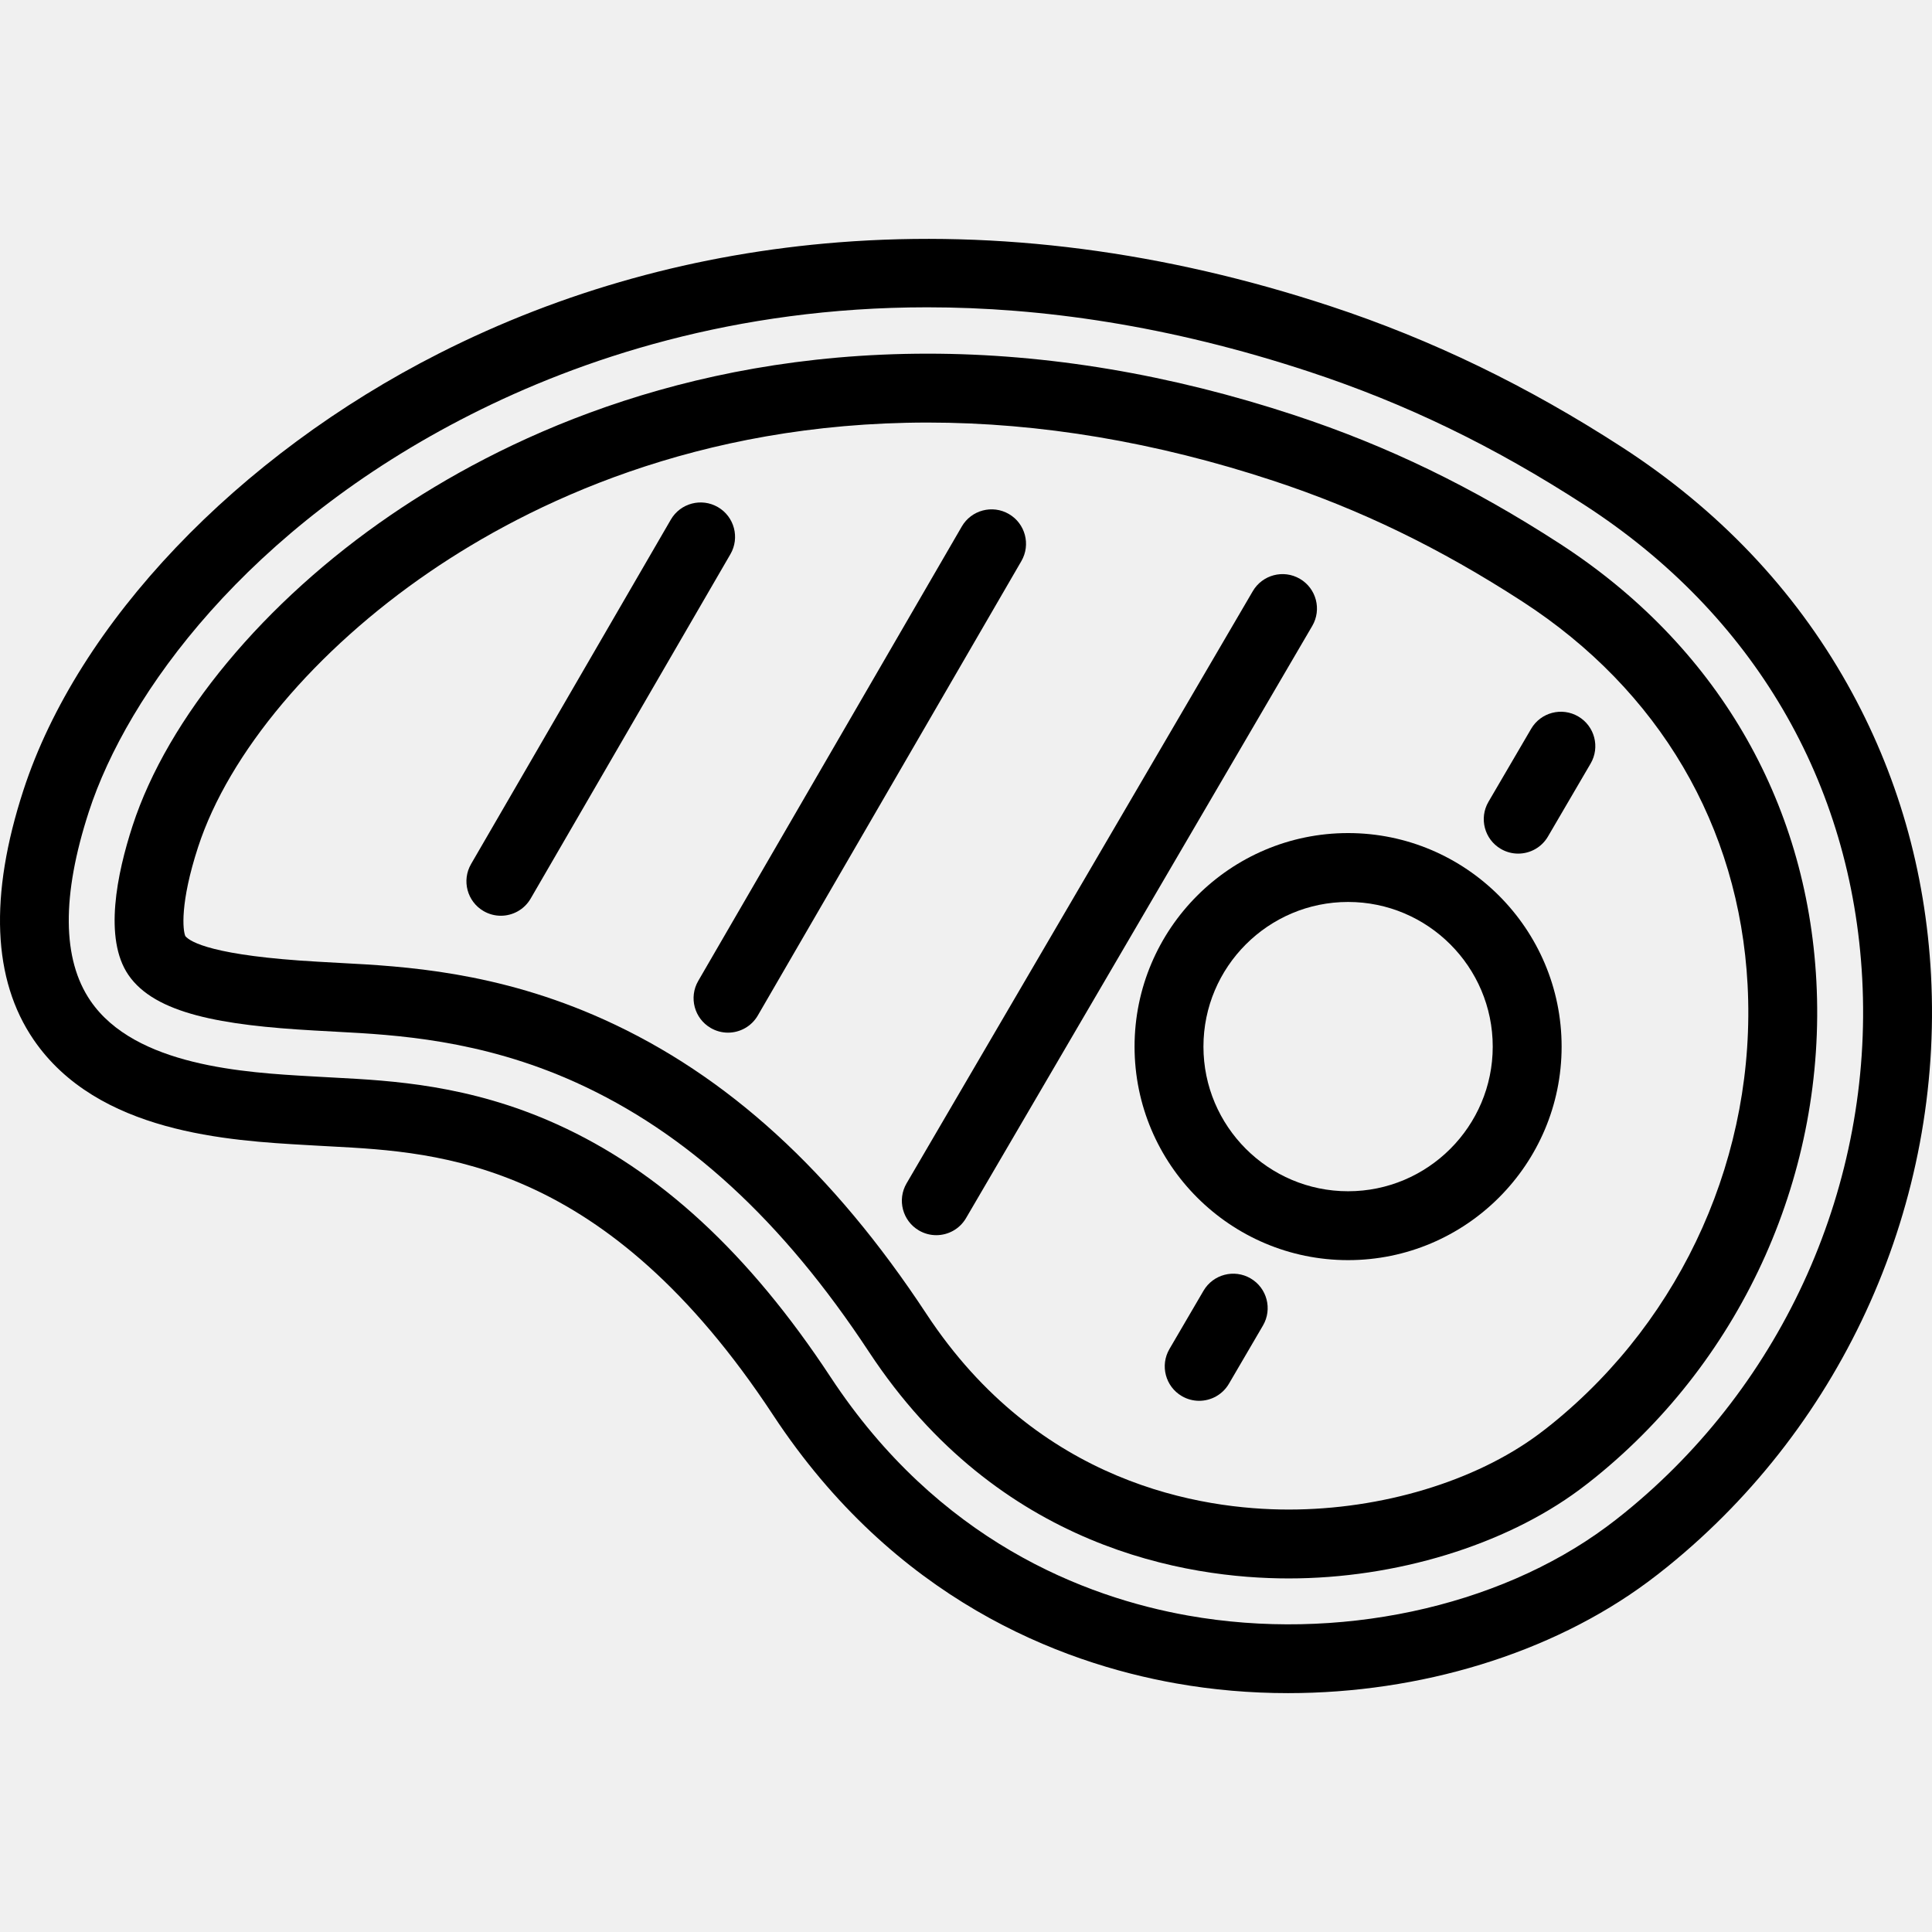
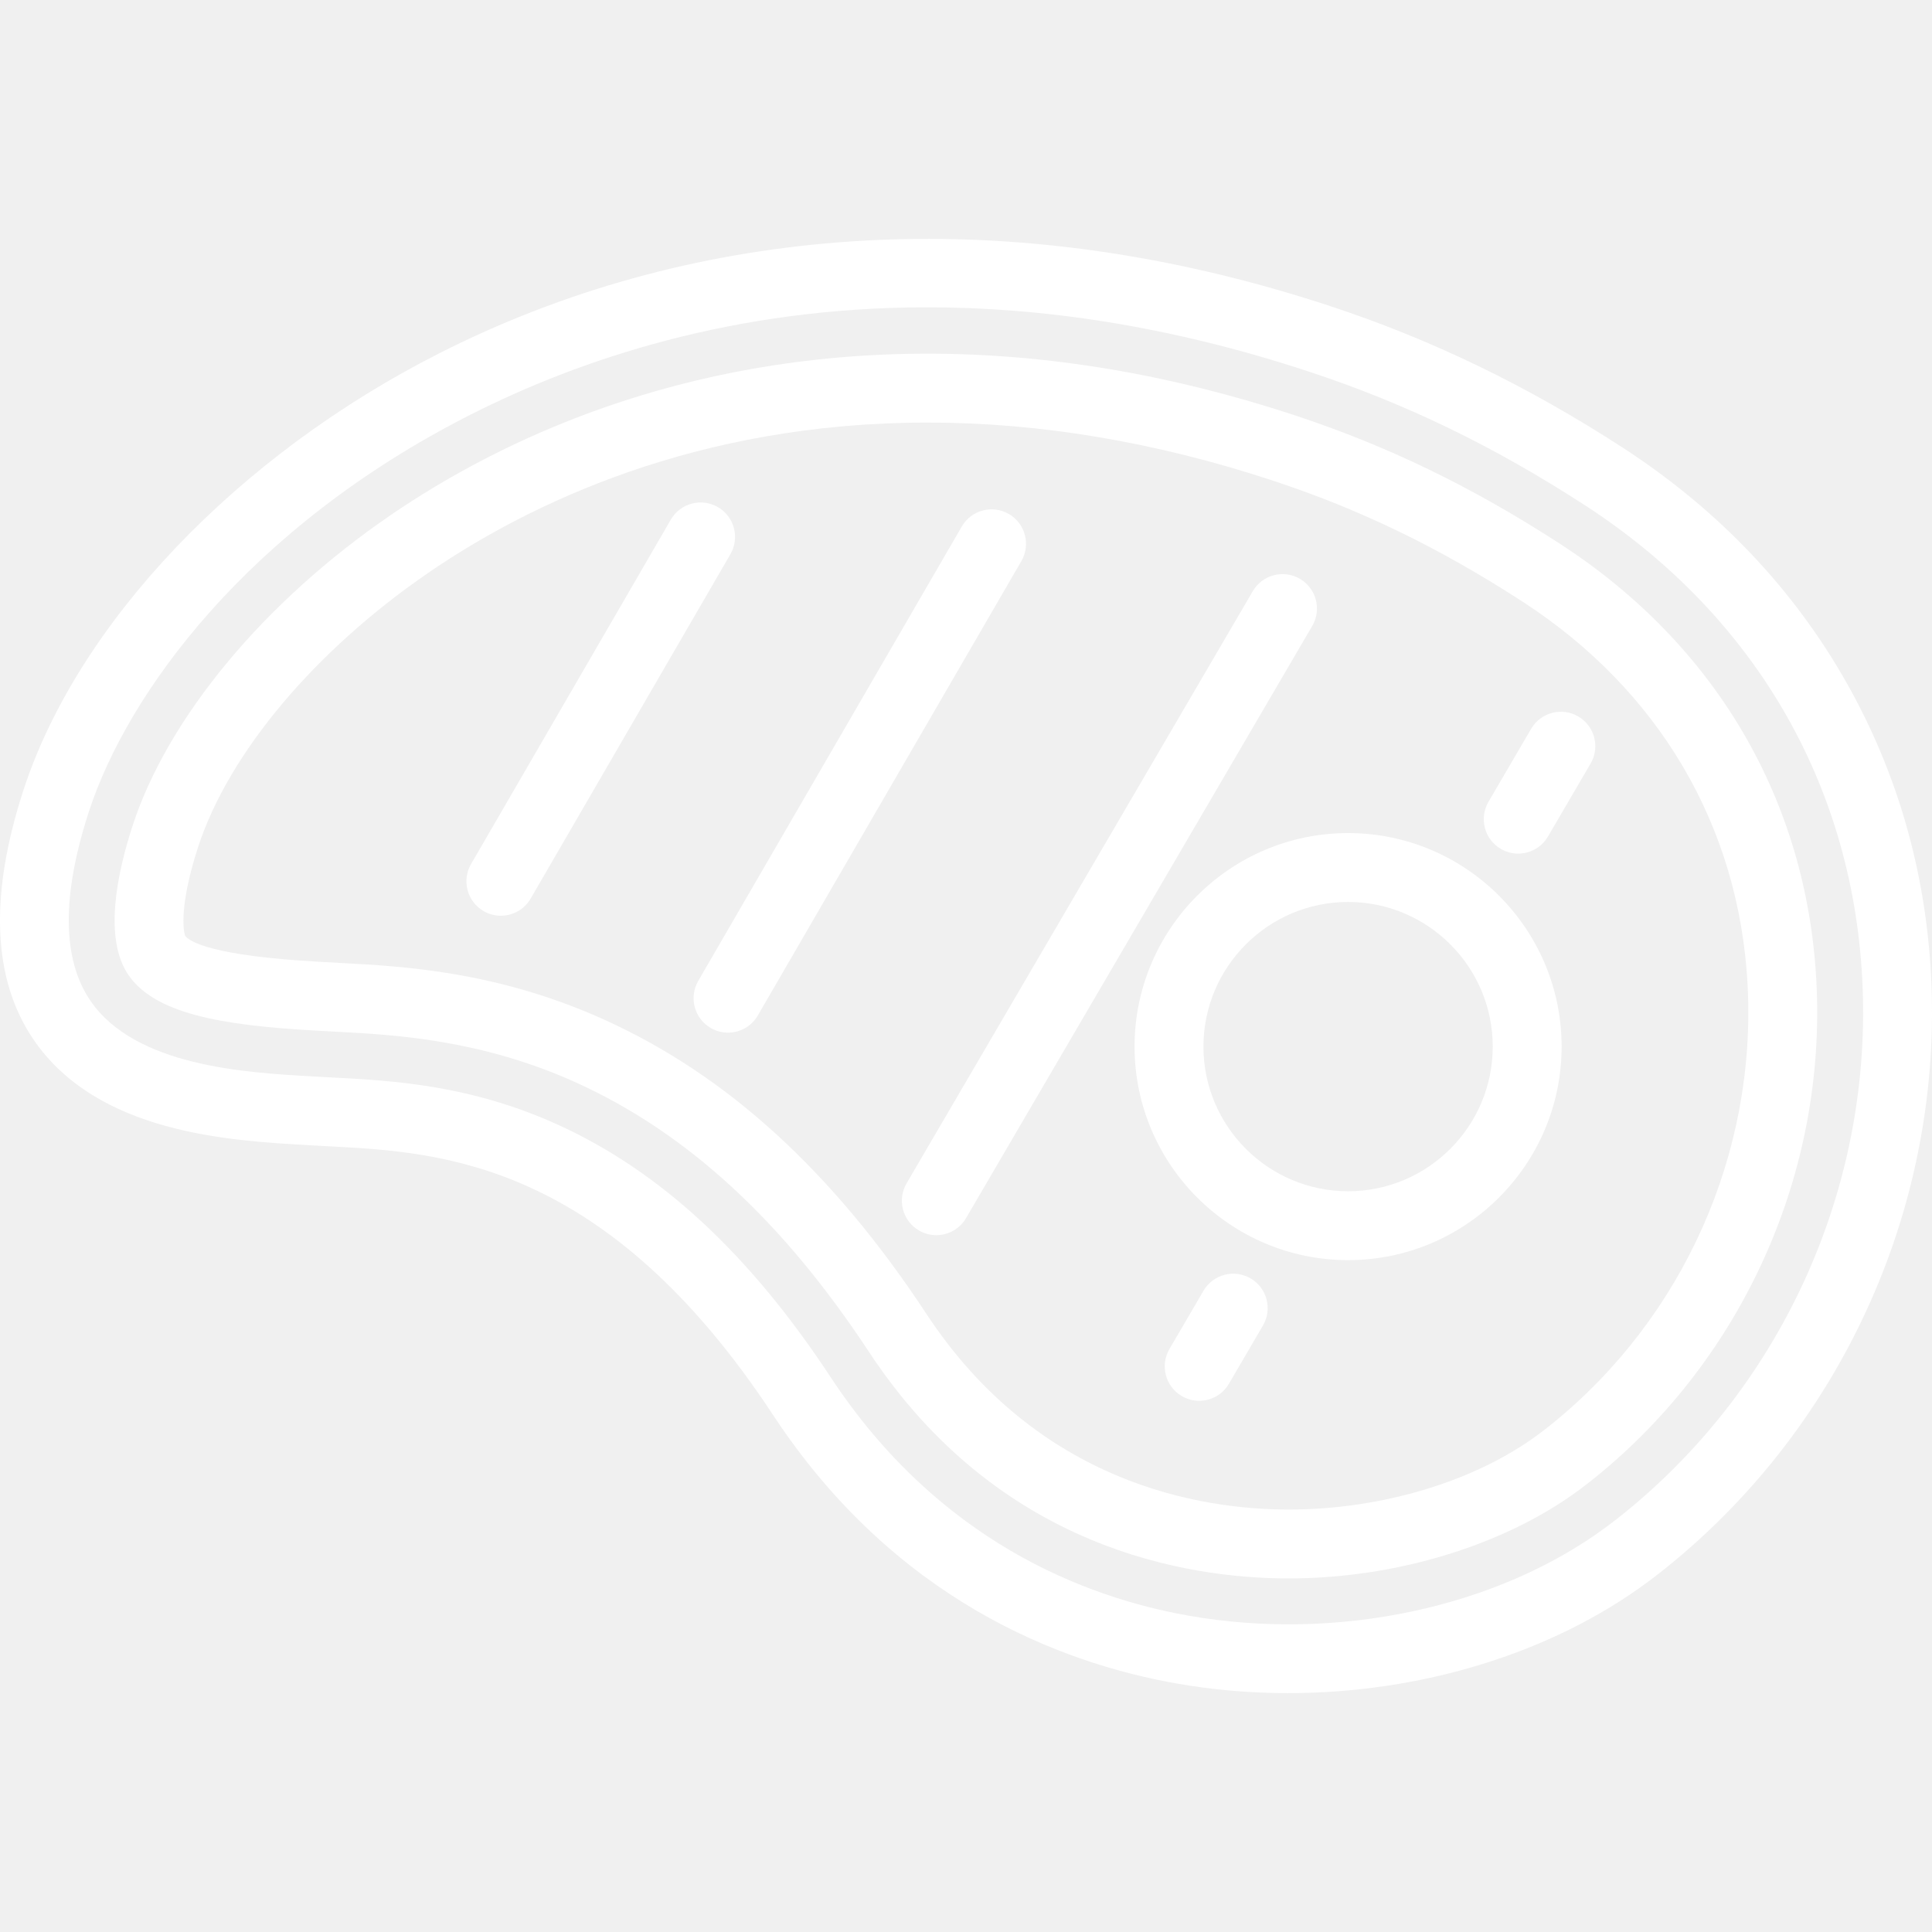
- <svg xmlns="http://www.w3.org/2000/svg" version="1.1" id="Layer_1" x="0px" y="0px" viewBox="0 0 511.998 511.998" style="enable-background:new 0 0 511.998 511.998;" xml:space="preserve">
+ <svg xmlns="http://www.w3.org/2000/svg" fill="#ffffff" version="1.1" id="Layer_1" x="0px" y="0px" viewBox="0 0 511.998 511.998" style="enable-background:new 0 0 511.998 511.998;" xml:space="preserve">
  <g>
    <g>
      <polygon points="441.989,415.114 441.988,415.115 441.991,415.112   " />
    </g>
  </g>
  <g>
    <g>
      <path d="M511.735,258.37c-1.466-27.595-8.93-53.535-22.187-77.1c-14.146-25.145-34.213-46.248-59.644-62.723    c-25.19-16.317-50.467-28.548-77.273-37.39c-44.162-14.566-88.035-20.259-130.402-16.933    c-37.518,2.949-73.109,12.835-105.785,29.386C62.851,120.757,20.605,165.147,6.191,209.459    c-9.082,27.925-8.168,50.155,2.718,66.072c16.949,24.781,51.782,26.754,72.594,27.933l2.23,0.128    c1.301,0.077,2.646,0.147,4.033,0.221c28.986,1.536,72.791,3.857,117.104,71.174c32.155,48.847,75.842,65.644,106.829,71.134    c9.775,1.732,19.725,2.575,29.66,2.575c34.96,0,69.676-10.454,95.31-29.457c1.784-1.322,3.574-2.71,5.321-4.127    C488.858,377.135,514.932,318.54,511.735,258.37z M430.496,400.932c-0.001,0.001-0.002,0.001-0.002,0.001    c-1.543,1.251-3.12,2.477-4.695,3.641c-29.027,21.519-71.526,30.55-110.917,23.574c-27.456-4.864-66.183-19.777-94.766-63.198    c-21.599-32.811-45.348-54.741-72.609-67.045c-23.115-10.432-43.727-11.525-58.778-12.322c-1.353-0.072-2.664-0.14-3.932-0.215    l-2.262-0.129c-17.459-0.989-46.68-2.644-58.56-20.013c-7.522-10.999-7.666-27.863-0.426-50.12    c10.163-31.245,42.07-75.29,101.142-105.213c29.037-14.708,69.857-28.455,121.009-28.455c30.23,0,64.078,4.806,101.213,17.055    c25.656,8.463,48.873,19.703,73.066,35.375c44.653,28.928,70.766,73.486,73.527,125.471    C496.394,313.689,472.838,366.622,430.496,400.932z" />
    </g>
  </g>
  <g>
    <g>
      <path d="M481.353,259.983c-2.548-47.987-26.696-89.147-67.991-115.901c-23.295-15.091-45.621-25.905-70.261-34.032    c-32.843-10.831-65.56-16.325-97.243-16.325c-65.896,0-113.753,23.253-142.298,42.761c-33.527,22.913-59.111,53.711-68.438,82.385    c-4.133,12.705-7.679,29.87-1.101,39.486c7.056,10.316,24.774,13.351,49.207,14.733c0,0,4.828,0.273,6.151,0.342    c15.108,0.801,37.938,2.01,63.138,13.383c29.424,13.28,54.86,36.649,77.764,71.444c34.383,52.234,84.439,60.037,111.215,60.04    h0.012c28.393,0,57.192-8.784,77.036-23.496c1.423-1.054,2.865-2.174,4.289-3.326    C462.158,359.611,484.035,310.455,481.353,259.983z M411.342,377.295c-1.219,0.988-2.452,1.944-3.667,2.844    c-16.814,12.464-41.549,19.906-66.167,19.906h-0.01c-23.103-0.003-66.292-6.737-95.969-51.823    c-24.863-37.77-52.83-63.299-85.503-78.045c-28.322-12.782-53.212-14.101-69.678-14.974c-1.308-0.071-6.091-0.34-6.09-0.34    c-27.752-1.57-33.82-5.217-35.139-6.779c-0.685-1.508-1.456-8.754,3.364-23.567c8.122-24.971,31.067-52.246,61.378-72.96    c26.418-18.055,70.764-39.577,131.997-39.577c29.737,0,60.53,5.184,91.525,15.407c23.117,7.624,44.106,17.797,66.054,32.016    c36.259,23.49,57.457,59.554,59.688,101.548C465.499,305.606,446.14,349.097,411.342,377.295z" />
    </g>
  </g>
  <g>
    <g>
      <path d="M357.256,220.773c-31.202,0-56.587,25.385-56.587,56.587c0,31.202,25.385,56.587,56.587,56.587    s56.587-25.385,56.587-56.587C413.843,246.158,388.458,220.773,357.256,220.773z M357.256,315.692    c-21.136,0-38.332-17.196-38.332-38.332s17.196-38.332,38.332-38.332s38.332,17.196,38.332,38.332    S378.392,315.692,357.256,315.692z" />
    </g>
  </g>
  <g>
    <g>
      <path d="M190.25,134.388c-4.358-2.528-9.945-1.044-12.474,3.316l-52.936,91.269c-2.529,4.36-1.044,9.945,3.316,12.474    c1.441,0.837,3.017,1.234,4.571,1.234c3.147,0,6.211-1.631,7.904-4.549l52.936-91.269    C196.095,142.502,194.61,136.917,190.25,134.388z" />
    </g>
  </g>
  <g>
    <g>
      <path d="M267.357,136.214c-4.357-2.528-9.945-1.044-12.474,3.316l-69.846,120.424c-2.529,4.36-1.044,9.945,3.316,12.474    c1.441,0.837,3.017,1.234,4.571,1.234c3.147,0,6.211-1.631,7.904-4.549l69.846-120.424    C273.202,144.327,271.718,138.743,267.357,136.214z" />
    </g>
  </g>
  <g>
    <g>
      <path d="M344.487,153.394c-4.351-2.545-9.94-1.078-12.486,3.272l-91.75,156.932c-2.545,4.351-1.079,9.942,3.272,12.486    c1.448,0.847,3.033,1.249,4.598,1.249c3.136,0,6.19-1.619,7.887-4.522l91.75-156.932    C350.304,161.528,348.839,155.938,344.487,153.394z" />
    </g>
  </g>
  <g>
    <g>
      <path d="M331.425,338.791c-4.351-2.547-9.942-1.079-12.486,3.272l-9.02,15.429c-2.545,4.351-1.079,9.942,3.272,12.486    c1.448,0.847,3.034,1.249,4.599,1.249c3.136,0,6.19-1.619,7.887-4.522l9.02-15.429    C337.242,346.925,335.777,341.334,331.425,338.791z" />
    </g>
  </g>
  <g>
    <g>
      <path d="M418.254,189.869c-4.349-2.547-9.94-1.079-12.486,3.272l-11.307,19.34c-2.545,4.351-1.079,9.942,3.272,12.486    c1.448,0.847,3.033,1.249,4.598,1.249c3.136,0,6.19-1.619,7.887-4.522l11.307-19.34    C424.073,198.003,422.607,192.413,418.254,189.869z" />
    </g>
  </g>
  <g>
</g>
  <g>
</g>
  <g>
</g>
  <g>
</g>
  <g>
</g>
  <g>
</g>
  <g>
</g>
  <g>
</g>
  <g>
</g>
  <g>
</g>
  <g>
</g>
  <g>
</g>
  <g>
</g>
  <g>
</g>
  <g>
</g>
</svg>
